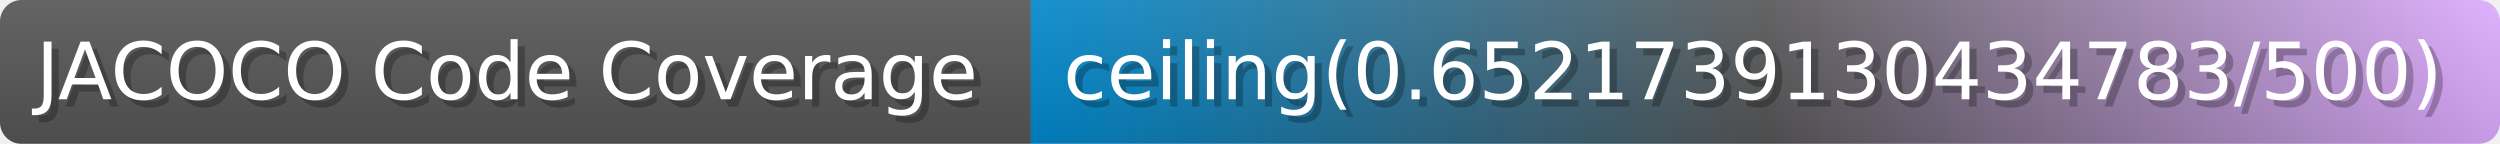
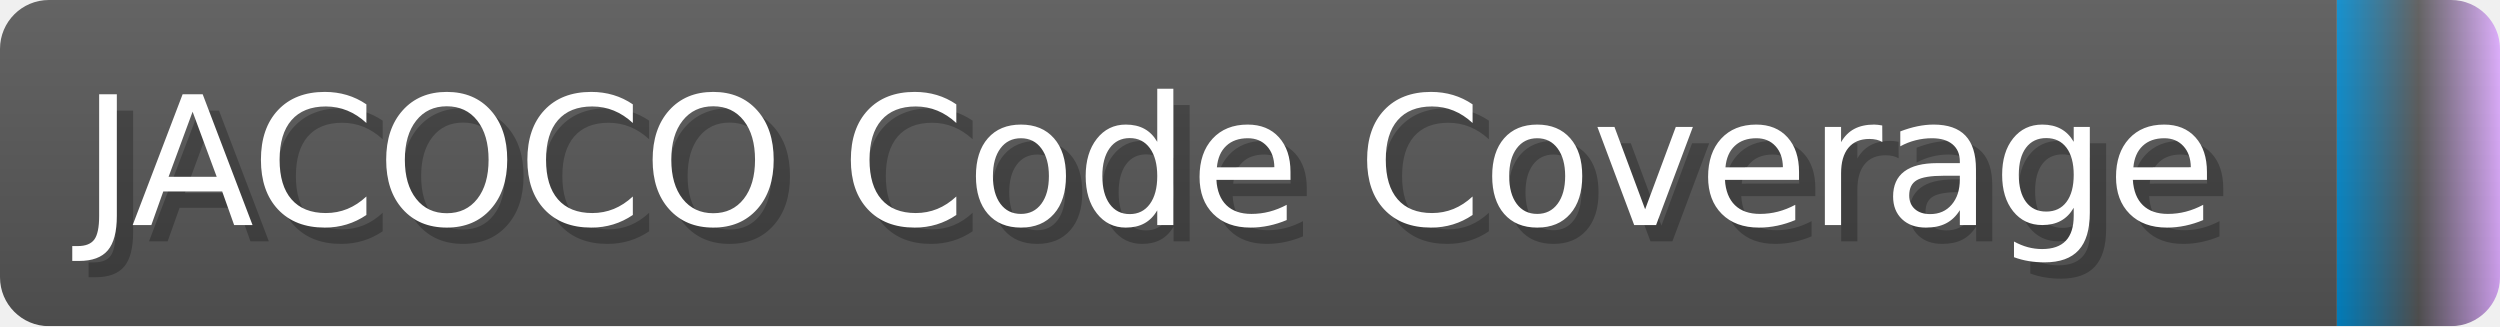
- <svg xmlns="http://www.w3.org/2000/svg" width="347.5" height="20" viewBox="0 0 3475 200" role="img" aria-label="JACOCO Code Coverage: ceiling(0.6521739130434783/500)">
+ <svg xmlns="http://www.w3.org/2000/svg" width="153.3" height="20" viewBox="0 0 1533 200" role="img" aria-label="JACOCO Code Coverage: ">
  <linearGradient id="a" x2="0" y2="100%">
    <stop offset="0" stop-opacity=".1" stop-color="#EEE" />
    <stop offset="1" stop-opacity=".1" />
  </linearGradient>
  <mask id="m">
-     <rect width="3475" height="200" rx="30" fill="#FFF" />
+     <rect width="1533" height="200" rx="30" fill="#FFF" />
  </mask>
  <g mask="url(#m)">
    <rect width="1433" height="200" fill="#555" />
-     <rect width="2042" height="200" fill="url(#x)" x="1433" />
-     <rect width="3475" height="200" fill="url(#a)" />
+     <rect width="100" height="200" fill="url(#x)" x="1433" />
+     <rect width="1533" height="200" fill="url(#a)" />
  </g>
  <g aria-hidden="true" fill="#fff" text-anchor="start" font-family="Verdana,DejaVu Sans,sans-serif" font-size="110">
    <text x="60" y="148" textLength="1333" fill="#000" opacity="0.25">JACOCO Code Coverage</text>
    <text x="50" y="138" textLength="1333">JACOCO Code Coverage</text>
-     <text x="1488" y="148" textLength="1942" fill="#000" opacity="0.25">ceiling(0.6521739130434783/500)</text>
-     <text x="1478" y="138" textLength="1942">ceiling(0.6521739130434783/500)</text>
+     <text x="1488" y="148" textLength="0" fill="#000" opacity="0.25" />
+     <text x="1478" y="138" textLength="0" />
  </g>
  <linearGradient id="x" x1="0%" y1="0%" x2="100%" y2="0%">
    <stop offset="0%" style="stop-color:#08C" />
    <stop offset="50%" style="stop-color:#555" />
    <stop offset="100%" style="stop-color:#daf" />
  </linearGradient>
</svg>
